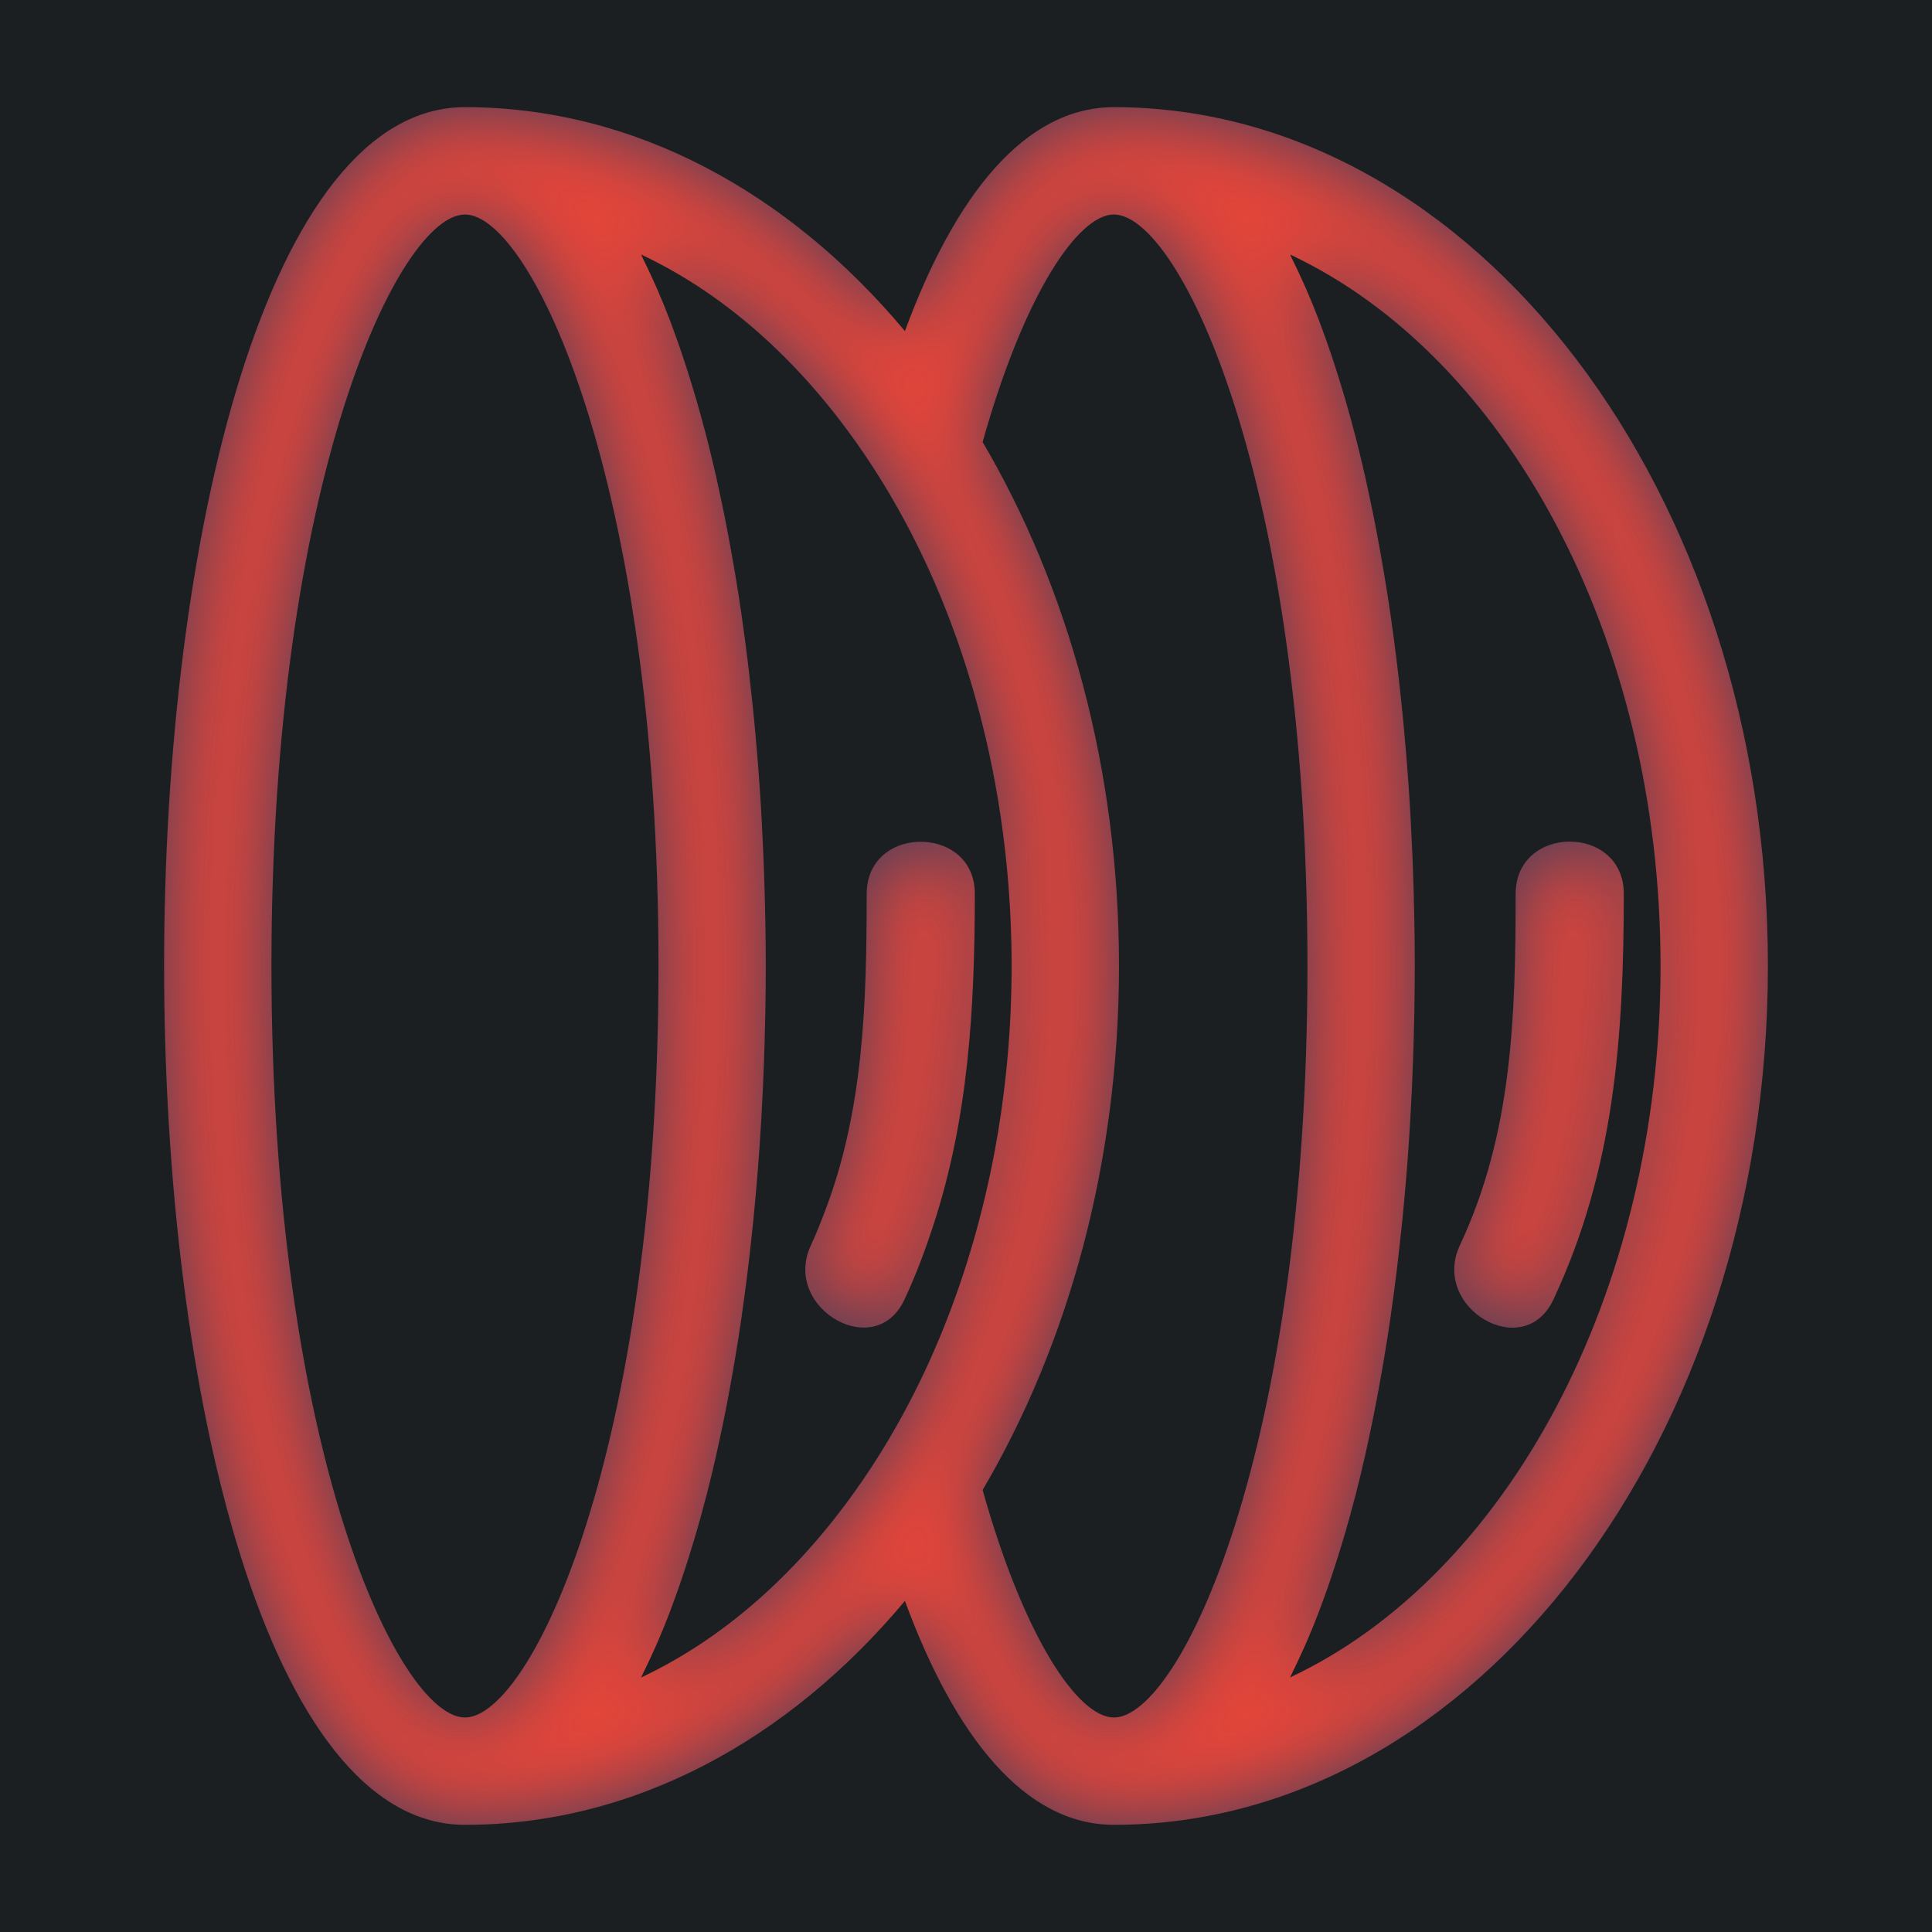
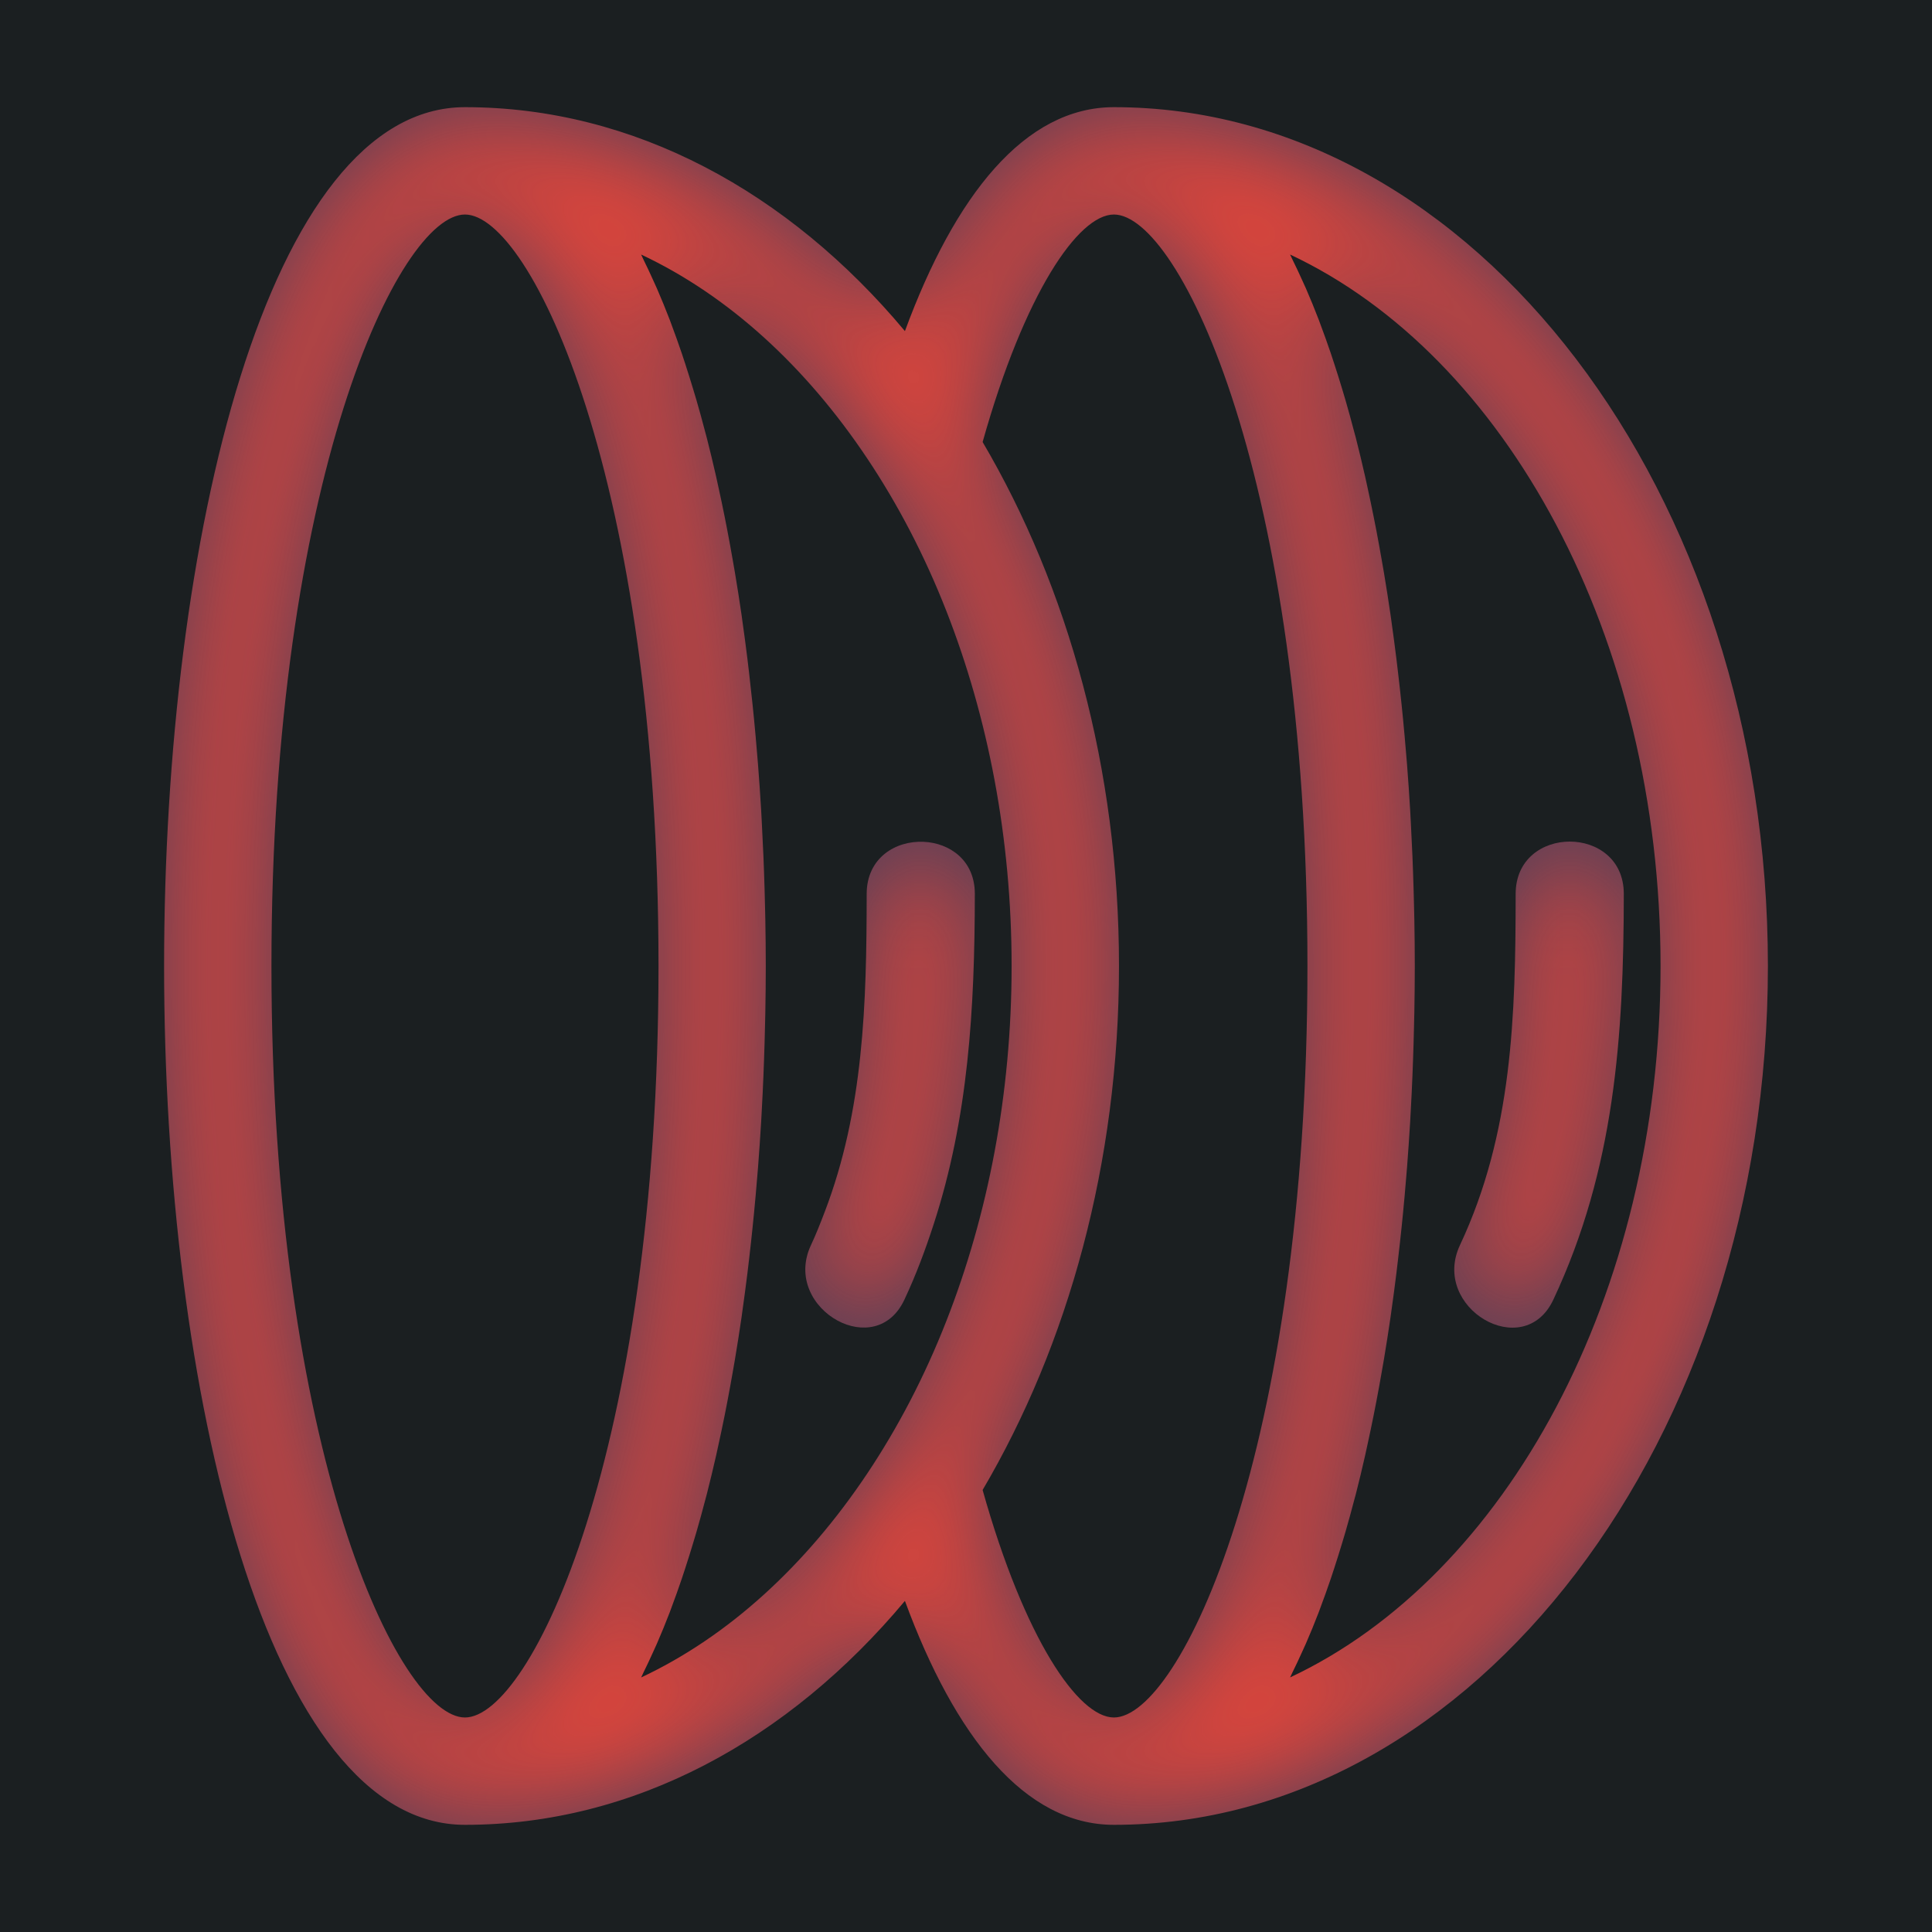
<svg xmlns="http://www.w3.org/2000/svg" version="1.1" id="Capa_1" x="0px" y="0px" viewBox="0 0 512 512" height="512" width="512" style="enable-background:new 0 0 512 512;" xml:space="preserve">
  <defs id="defs43">
    <filter style="color-interpolation-filters:sRGB;" id="filter890" x="-0.179" y="-0.167" width="1.348" height="1.325">
      <feFlood flood-opacity="1" flood-color="rgb(58,63,94)" result="flood" id="feFlood880" />
      <feComposite in="flood" in2="SourceGraphic" operator="out" result="composite1" id="feComposite882" />
-       <feGaussianBlur in="composite1" stdDeviation="30" result="blur" id="feGaussianBlur884" />
+       <feGaussianBlur in="composite1" stdDeviation="15" result="blur" id="feGaussianBlur884" />
      <feOffset dx="-4.037" dy="-4.027" result="offset" id="feOffset886" />
      <feComposite in="offset" in2="SourceGraphic" operator="atop" result="composite2" id="feComposite888" />
    </filter>
    <filter style="color-interpolation-filters:sRGB;" id="filter976" x="-0.033" y="-0.031" width="1.067" height="1.062">
      <feFlood flood-opacity="1" flood-color="rgb(58,63,94)" result="flood" id="feFlood966" />
      <feComposite in="flood" in2="SourceGraphic" operator="out" result="composite1" id="feComposite968" />
-       <feGaussianBlur in="composite1" stdDeviation="5.9" result="blur" id="feGaussianBlur970" />
+       <feGaussianBlur in="composite1" stdDeviation="15" result="blur" id="feGaussianBlur970" />
      <feOffset dx="0" dy="0" result="offset" id="feOffset972" />
      <feComposite in="offset" in2="SourceGraphic" operator="atop" result="composite2" id="feComposite974" />
    </filter>
-     <filter style="color-interpolation-filters:sRGB;" id="filter1161" x="-0.062" y="-0.058" width="1.124" height="1.116">
+     <filter style="color-interpolation-filters:sRGB;" id="filter1161" x="-0.589" y="-0.205" width="2.178" height="1.411">
      <feFlood flood-opacity="1" flood-color="rgb(58,63,94)" result="flood" id="feFlood1151" />
      <feComposite in="flood" in2="SourceGraphic" operator="out" result="composite1" id="feComposite1153" />
-       <feGaussianBlur in="composite1" stdDeviation="11.022" result="blur" id="feGaussianBlur1155" />
+       <feGaussianBlur in="composite1" stdDeviation="15" result="blur" id="feGaussianBlur1155" />
      <feOffset dx="0" dy="0" result="offset" id="feOffset1157" />
      <feComposite in="offset" in2="SourceGraphic" operator="atop" result="composite2" id="feComposite1159" />
    </filter>
  </defs>
-   <g id="g949" style="fill:#1b1f21;fill-opacity:1">
-     <path d="M 0,0 H 512 V 512 H 0 Z" fill="#b90202" fill-opacity="1" id="path902" style="fill:#1b1f21;fill-opacity:1" />
-     <g id="g1524" transform="matrix(0.6529937,0.6509531,-0.6509531,0.6529937,760.9603,405.168)" style="fill:#1b1f21;fill-opacity:1">
-       <g class="" id="g1513" style="fill:#1b1f21;fill-opacity:1" />
-     </g>
-     <g id="g1741" transform="matrix(0.7314895,-0.7251916,0.7251916,0.7314895,174.7217,-127.5294)" style="fill:#1b1f21;fill-opacity:1">
-       <g class="" id="g1730" style="fill:#1b1f21;fill-opacity:1" />
-     </g>
-   </g>
-   <g id="g10">
- </g>
-   <g id="g12">
- </g>
-   <g id="g14">
- </g>
-   <g id="g16">
- </g>
-   <g id="g18">
- </g>
-   <g id="g20">
- </g>
-   <g id="g22">
- </g>
-   <g id="g24">
- </g>
-   <g id="g26">
- </g>
-   <g id="g28">
- </g>
-   <g id="g30">
- </g>
-   <g id="g32">
- </g>
-   <g id="g34">
- </g>
-   <g id="g36">
- </g>
-   <g id="g38">
- </g>
-   <g id="g1416" transform="translate(28.3995,28.4)" style="fill:#e64539;fill-opacity:1;filter:url(#filter1161)">
-     <g id="g1359" style="fill:#e64539;fill-opacity:1">
-       <g id="g1357" style="fill:#e64539;fill-opacity:1">
-         <path style="fill:#e64539;fill-opacity:1" d="m 94.82,455.2 c 44.862,0 85.789,-22.5 116.596,-59.347 13.233,35.985 31.758,59.347 55.38,59.347 95.568,0 173.318,-102.103 173.318,-227.6 C 440.114,102.103 362.364,0 266.796,0 243.174,0 224.649,23.362 211.416,59.347 180.609,22.5 139.681,0 94.82,0 42.472,0 15.087,114.499 15.087,227.6 c 0,113.101 27.385,227.6 79.733,227.6 z M 141.51,39.058 c 23.166,10.876 43.642,29.702 59.867,53.966 8.177,12.225 15.274,25.816 21.045,40.562 10.974,28.027 17.265,60.013 17.265,94.015 0,34.002 -6.292,65.988 -17.265,94.015 -5.771,14.745 -12.868,28.336 -21.045,40.562 -16.233,24.264 -36.701,43.09 -59.867,53.966 0.195,-0.382 0.374,-0.805 0.561,-1.195 0.935,-1.894 1.853,-3.845 2.747,-5.844 0.293,-0.658 0.602,-1.301 0.894,-1.975 1.171,-2.691 2.309,-5.462 3.406,-8.332 0.146,-0.374 0.276,-0.78 0.423,-1.154 0.943,-2.495 1.853,-5.048 2.739,-7.665 0.317,-0.943 0.634,-1.902 0.943,-2.861 0.715,-2.187 1.414,-4.414 2.089,-6.674 0.301,-1 0.602,-2 0.902,-3.016 0.772,-2.658 1.512,-5.373 2.235,-8.129 0.154,-0.585 0.317,-1.146 0.463,-1.731 0.854,-3.341 1.674,-6.755 2.463,-10.218 0.211,-0.943 0.415,-1.91 0.626,-2.861 0.569,-2.585 1.122,-5.194 1.65,-7.836 0.244,-1.211 0.48,-2.43 0.715,-3.658 0.496,-2.585 0.967,-5.202 1.431,-7.836 0.195,-1.105 0.39,-2.203 0.577,-3.325 0.618,-3.699 1.211,-7.43 1.756,-11.209 0.065,-0.455 0.122,-0.927 0.187,-1.382 0.48,-3.365 0.927,-6.771 1.357,-10.201 0.154,-1.252 0.301,-2.512 0.447,-3.772 0.325,-2.747 0.626,-5.503 0.91,-8.283 0.138,-1.317 0.276,-2.634 0.398,-3.95 0.301,-3.089 0.577,-6.202 0.829,-9.323 0.073,-0.91 0.163,-1.813 0.228,-2.723 0.309,-4.007 0.585,-8.031 0.829,-12.079 0.057,-1.016 0.106,-2.04 0.163,-3.056 0.171,-3.089 0.325,-6.178 0.447,-9.283 0.057,-1.366 0.106,-2.731 0.154,-4.105 0.106,-2.902 0.187,-5.812 0.252,-8.722 0.033,-1.276 0.065,-2.544 0.089,-3.812 0.073,-4.105 0.122,-8.21 0.122,-12.323 0,-4.113 -0.049,-8.218 -0.122,-12.323 -0.024,-1.276 -0.057,-2.544 -0.089,-3.812 -0.065,-2.91 -0.146,-5.82 -0.252,-8.722 -0.049,-1.374 -0.098,-2.739 -0.154,-4.105 -0.13,-3.105 -0.285,-6.194 -0.447,-9.283 -0.057,-1.016 -0.106,-2.04 -0.163,-3.056 -0.244,-4.04 -0.512,-8.072 -0.829,-12.079 -0.073,-0.91 -0.154,-1.813 -0.228,-2.723 -0.252,-3.121 -0.528,-6.235 -0.829,-9.323 -0.13,-1.325 -0.268,-2.634 -0.398,-3.95 -0.285,-2.78 -0.593,-5.536 -0.91,-8.283 -0.146,-1.26 -0.293,-2.52 -0.447,-3.772 -0.423,-3.43 -0.878,-6.828 -1.357,-10.201 -0.065,-0.455 -0.122,-0.927 -0.187,-1.382 -0.545,-3.78 -1.138,-7.519 -1.756,-11.209 -0.187,-1.114 -0.39,-2.211 -0.577,-3.325 -0.463,-2.642 -0.935,-5.251 -1.431,-7.836 -0.236,-1.227 -0.471,-2.447 -0.715,-3.658 -0.528,-2.642 -1.081,-5.251 -1.65,-7.836 -0.211,-0.951 -0.406,-1.918 -0.626,-2.861 -0.788,-3.463 -1.601,-6.877 -2.463,-10.218 -0.146,-0.585 -0.309,-1.146 -0.463,-1.731 -0.723,-2.756 -1.463,-5.471 -2.235,-8.129 -0.293,-1.016 -0.593,-2.016 -0.902,-3.016 -0.683,-2.26 -1.374,-4.487 -2.089,-6.674 -0.317,-0.959 -0.626,-1.918 -0.943,-2.861 -0.886,-2.617 -1.805,-5.17 -2.739,-7.665 -0.146,-0.382 -0.276,-0.78 -0.423,-1.154 -1.097,-2.869 -2.243,-5.641 -3.406,-8.332 -0.293,-0.675 -0.593,-1.309 -0.894,-1.975 -0.894,-2 -1.813,-3.95 -2.747,-5.844 -0.187,-0.41 -0.366,-0.833 -0.561,-1.215 z M 411.664,227.6 c 0,87.366 -41.131,161.767 -98.177,188.534 0.187,-0.366 0.35,-0.772 0.536,-1.138 0.959,-1.935 1.894,-3.926 2.812,-5.975 0.276,-0.626 0.569,-1.227 0.845,-1.861 1.179,-2.707 2.325,-5.495 3.43,-8.381 0.13,-0.333 0.244,-0.683 0.374,-1.024 0.959,-2.536 1.886,-5.145 2.796,-7.812 0.309,-0.919 0.618,-1.853 0.919,-2.788 0.723,-2.219 1.431,-4.471 2.122,-6.763 0.293,-0.984 0.593,-1.959 0.878,-2.951 0.78,-2.691 1.528,-5.43 2.26,-8.218 0.146,-0.553 0.301,-1.089 0.447,-1.65 0.862,-3.349 1.674,-6.771 2.463,-10.242 0.211,-0.935 0.406,-1.886 0.618,-2.829 0.569,-2.593 1.122,-5.21 1.65,-7.868 0.244,-1.211 0.48,-2.422 0.715,-3.642 0.496,-2.593 0.975,-5.21 1.431,-7.86 0.195,-1.105 0.39,-2.195 0.577,-3.308 0.618,-3.699 1.211,-7.438 1.756,-11.217 0.065,-0.447 0.122,-0.91 0.187,-1.357 0.48,-3.373 0.935,-6.787 1.357,-10.226 0.154,-1.252 0.301,-2.504 0.447,-3.764 0.325,-2.747 0.626,-5.511 0.919,-8.291 0.138,-1.317 0.276,-2.626 0.398,-3.951 0.301,-3.089 0.577,-6.202 0.829,-9.323 0.073,-0.91 0.163,-1.813 0.228,-2.723 0.309,-4.007 0.585,-8.031 0.829,-12.079 0.057,-1.016 0.106,-2.04 0.163,-3.056 0.171,-3.089 0.325,-6.178 0.447,-9.283 0.057,-1.366 0.106,-2.731 0.154,-4.105 0.106,-2.902 0.187,-5.812 0.252,-8.722 0.033,-1.276 0.065,-2.544 0.089,-3.812 0.073,-4.105 0.122,-8.21 0.122,-12.323 0,-4.113 -0.049,-8.218 -0.122,-12.323 -0.024,-1.276 -0.057,-2.544 -0.089,-3.812 -0.065,-2.91 -0.146,-5.82 -0.252,-8.722 -0.049,-1.374 -0.098,-2.739 -0.154,-4.105 -0.13,-3.105 -0.285,-6.194 -0.447,-9.283 -0.057,-1.016 -0.106,-2.04 -0.163,-3.056 -0.244,-4.048 -0.512,-8.072 -0.829,-12.079 -0.073,-0.91 -0.154,-1.813 -0.228,-2.723 -0.26,-3.121 -0.528,-6.235 -0.829,-9.323 -0.13,-1.325 -0.268,-2.634 -0.398,-3.95 -0.285,-2.78 -0.593,-5.544 -0.919,-8.291 -0.146,-1.252 -0.293,-2.512 -0.447,-3.764 -0.423,-3.438 -0.878,-6.844 -1.357,-10.226 -0.065,-0.447 -0.122,-0.91 -0.187,-1.357 -0.553,-3.788 -1.138,-7.519 -1.756,-11.217 -0.187,-1.114 -0.382,-2.203 -0.577,-3.308 -0.463,-2.642 -0.935,-5.267 -1.431,-7.86 -0.236,-1.219 -0.471,-2.43 -0.715,-3.642 -0.528,-2.658 -1.081,-5.275 -1.65,-7.868 -0.203,-0.943 -0.406,-1.894 -0.618,-2.829 -0.788,-3.471 -1.609,-6.893 -2.463,-10.242 -0.146,-0.561 -0.301,-1.097 -0.447,-1.65 -0.732,-2.788 -1.479,-5.527 -2.26,-8.218 -0.284,-0.992 -0.585,-1.975 -0.878,-2.951 -0.691,-2.292 -1.398,-4.544 -2.122,-6.763 -0.309,-0.935 -0.61,-1.87 -0.919,-2.788 -0.902,-2.666 -1.837,-5.267 -2.796,-7.812 -0.13,-0.333 -0.244,-0.691 -0.374,-1.024 -1.105,-2.886 -2.252,-5.674 -3.43,-8.381 -0.276,-0.634 -0.561,-1.236 -0.845,-1.861 -0.919,-2.048 -1.853,-4.04 -2.812,-5.974 -0.187,-0.366 -0.35,-0.772 -0.536,-1.138 57.054,26.781 98.177,101.182 98.177,188.548 z M 266.796,28.45 c 17.411,0 51.291,70.288 51.291,199.15 0,128.862 -33.88,199.15 -51.291,199.15 -9.437,0 -23.695,-20.825 -34.79,-60.29 22.63,-38.456 36.14,-86.61 36.14,-138.86 0,-52.25 -13.51,-100.404 -36.14,-138.86 11.095,-39.465 25.353,-60.29 34.79,-60.29 z m -171.976,0 c 17.411,0 51.291,70.288 51.291,199.15 0,128.862 -33.88,199.15 -51.291,199.15 -17.411,0 -51.283,-70.288 -51.283,-199.15 0,-128.862 33.871,-199.15 51.283,-199.15 z" id="path1351" />
-         <path style="fill:#e64539;fill-opacity:1" d="m 193.631,321.607 c 6.096,3.26 13.843,2.536 17.639,-5.568 3.113,-6.625 5.576,-13.274 7.747,-19.948 9.202,-28.239 10.9,-57.054 10.925,-87.602 0.008,-8.925 -6.674,-13.493 -13.583,-13.802 -7.405,-0.333 -15.07,4.243 -15.079,13.802 -0.024,29.035 -0.772,57.266 -11.136,84.31 -1.122,2.934 -2.268,5.869 -3.633,8.779 -4.016,8.576 0.625,16.558 7.12,20.029 z" id="path1353" />
-         <path style="fill:#e64539;fill-opacity:1" d="m 383.246,316.039 c 16.265,-34.644 18.647,-69.784 18.679,-107.549 0.016,-18.484 -28.653,-18.484 -28.661,0 -0.024,32.189 -0.829,63.403 -14.761,93.088 -7.812,16.623 16.891,31.19 24.743,14.461 z" id="path1355" />
-       </g>
-     </g>
-     <g id="g1361" style="fill:#e64539;fill-opacity:1">
- </g>
-     <g id="g1363" style="fill:#e64539;fill-opacity:1">
- </g>
-     <g id="g1365" style="fill:#e64539;fill-opacity:1">
- </g>
-     <g id="g1367" style="fill:#e64539;fill-opacity:1">
- </g>
-     <g id="g1369" style="fill:#e64539;fill-opacity:1">
- </g>
-     <g id="g1371" style="fill:#e64539;fill-opacity:1">
- </g>
-     <g id="g1373" style="fill:#e64539;fill-opacity:1">
- </g>
-     <g id="g1375" style="fill:#e64539;fill-opacity:1">
- </g>
-     <g id="g1377" style="fill:#e64539;fill-opacity:1">
- </g>
-     <g id="g1379" style="fill:#e64539;fill-opacity:1">
- </g>
-     <g id="g1381" style="fill:#e64539;fill-opacity:1">
- </g>
-     <g id="g1383" style="fill:#e64539;fill-opacity:1">
- </g>
-     <g id="g1385" style="fill:#e64539;fill-opacity:1">
- </g>
-     <g id="g1387" style="fill:#e64539;fill-opacity:1">
- </g>
-     <g id="g1389" style="fill:#e64539;fill-opacity:1">
- </g>
-   </g>
+   <path d="M 0,0 H 512 V 512 H 0 Z" fill="#b90202" fill-opacity="1" id="path902" style="fill:#1b1f21;fill-opacity:1" />
+   <path style="fill:#e64539;fill-opacity:1;filter:url(#filter1161)" d="m 123.219,483.6 c 44.862,0 85.789,-22.5 116.596,-59.347 13.233,35.985 31.758,59.347 55.38,59.347 95.568,0 173.318,-102.103 173.318,-227.6 0,-125.497 -77.75,-227.6 -173.318,-227.6 -23.622,0 -42.147,23.362 -55.38,59.347 C 209.008,50.9 168.081,28.4 123.219,28.4 c -52.348,0 -79.733,114.499 -79.733,227.6 0,113.101 27.385,227.6 79.733,227.6 z m 46.69,-416.142 c 23.166,10.876 43.642,29.702 59.867,53.966 8.177,12.225 15.274,25.816 21.045,40.562 10.974,28.027 17.265,60.013 17.265,94.015 0,34.002 -6.292,65.988 -17.265,94.015 -5.771,14.745 -12.868,28.336 -21.045,40.562 -16.233,24.264 -36.701,43.09 -59.867,53.966 0.195,-0.382 0.374,-0.805 0.561,-1.195 0.935,-1.894 1.853,-3.845 2.747,-5.844 0.293,-0.658 0.602,-1.301 0.894,-1.975 1.171,-2.691 2.309,-5.462 3.406,-8.332 0.146,-0.374 0.276,-0.78 0.423,-1.154 0.943,-2.495 1.853,-5.048 2.739,-7.665 0.317,-0.943 0.634,-1.902 0.943,-2.861 0.715,-2.187 1.414,-4.414 2.089,-6.674 0.301,-1 0.602,-2 0.902,-3.016 0.772,-2.658 1.512,-5.373 2.235,-8.129 0.154,-0.585 0.317,-1.146 0.463,-1.731 0.854,-3.341 1.674,-6.755 2.463,-10.218 0.211,-0.943 0.415,-1.91 0.626,-2.861 0.569,-2.585 1.122,-5.194 1.65,-7.836 0.244,-1.211 0.48,-2.43 0.715,-3.658 0.496,-2.585 0.967,-5.202 1.431,-7.836 0.195,-1.105 0.39,-2.203 0.577,-3.325 0.618,-3.699 1.211,-7.43 1.756,-11.209 0.065,-0.455 0.122,-0.927 0.187,-1.382 0.48,-3.365 0.927,-6.771 1.357,-10.201 0.154,-1.252 0.301,-2.512 0.447,-3.772 0.325,-2.747 0.626,-5.503 0.91,-8.283 0.138,-1.317 0.276,-2.634 0.398,-3.95 0.301,-3.089 0.577,-6.202 0.829,-9.323 0.073,-0.91 0.163,-1.813 0.228,-2.723 0.309,-4.007 0.585,-8.031 0.829,-12.079 0.057,-1.016 0.106,-2.04 0.163,-3.056 0.171,-3.089 0.325,-6.178 0.447,-9.283 0.057,-1.366 0.106,-2.731 0.154,-4.105 0.106,-2.902 0.187,-5.812 0.252,-8.722 0.033,-1.276 0.065,-2.544 0.089,-3.812 0.073,-4.105 0.122,-8.21 0.122,-12.323 0,-4.113 -0.049,-8.218 -0.122,-12.323 -0.024,-1.276 -0.057,-2.544 -0.089,-3.812 -0.065,-2.91 -0.146,-5.82 -0.252,-8.722 -0.049,-1.374 -0.098,-2.739 -0.154,-4.105 -0.13,-3.105 -0.285,-6.194 -0.447,-9.283 -0.057,-1.016 -0.106,-2.04 -0.163,-3.056 -0.244,-4.04 -0.512,-8.072 -0.829,-12.079 -0.073,-0.91 -0.154,-1.813 -0.228,-2.723 -0.252,-3.121 -0.528,-6.235 -0.829,-9.323 -0.13,-1.325 -0.268,-2.634 -0.398,-3.95 -0.285,-2.78 -0.593,-5.536 -0.91,-8.283 -0.146,-1.26 -0.293,-2.52 -0.447,-3.772 -0.423,-3.43 -0.878,-6.828 -1.357,-10.201 -0.065,-0.455 -0.122,-0.927 -0.187,-1.382 -0.545,-3.78 -1.138,-7.519 -1.756,-11.209 -0.187,-1.114 -0.39,-2.211 -0.577,-3.325 -0.463,-2.642 -0.935,-5.251 -1.431,-7.836 -0.236,-1.227 -0.471,-2.447 -0.715,-3.658 -0.528,-2.642 -1.081,-5.251 -1.65,-7.836 -0.211,-0.951 -0.406,-1.918 -0.626,-2.861 -0.788,-3.463 -1.601,-6.877 -2.463,-10.218 -0.146,-0.585 -0.309,-1.146 -0.463,-1.731 -0.723,-2.756 -1.463,-5.471 -2.235,-8.129 -0.293,-1.016 -0.593,-2.016 -0.902,-3.016 -0.683,-2.26 -1.374,-4.487 -2.089,-6.674 -0.317,-0.959 -0.626,-1.918 -0.943,-2.861 -0.886,-2.617 -1.805,-5.17 -2.739,-7.665 -0.146,-0.382 -0.276,-0.78 -0.423,-1.154 -1.097,-2.869 -2.243,-5.641 -3.406,-8.332 -0.293,-0.675 -0.593,-1.309 -0.894,-1.975 -0.894,-2 -1.813,-3.95 -2.747,-5.844 -0.187,-0.41 -0.366,-0.833 -0.561,-1.215 z M 440.063,256 c 0,87.366 -41.131,161.767 -98.177,188.534 0.187,-0.366 0.35,-0.772 0.536,-1.138 0.959,-1.935 1.894,-3.926 2.812,-5.975 0.276,-0.626 0.569,-1.227 0.845,-1.861 1.179,-2.707 2.325,-5.495 3.43,-8.381 0.13,-0.333 0.244,-0.683 0.374,-1.024 0.959,-2.536 1.886,-5.145 2.796,-7.812 0.309,-0.919 0.618,-1.853 0.919,-2.788 0.723,-2.219 1.431,-4.471 2.122,-6.763 0.293,-0.984 0.593,-1.959 0.878,-2.951 0.78,-2.691 1.528,-5.43 2.26,-8.218 0.146,-0.553 0.301,-1.089 0.447,-1.65 0.862,-3.349 1.674,-6.771 2.463,-10.242 0.211,-0.935 0.406,-1.886 0.618,-2.829 0.569,-2.593 1.122,-5.21 1.65,-7.868 0.244,-1.211 0.48,-2.422 0.715,-3.642 0.496,-2.593 0.975,-5.21 1.431,-7.86 0.195,-1.105 0.39,-2.195 0.577,-3.308 0.618,-3.699 1.211,-7.438 1.756,-11.217 0.065,-0.447 0.122,-0.91 0.187,-1.357 0.48,-3.373 0.935,-6.787 1.357,-10.226 0.154,-1.252 0.301,-2.504 0.447,-3.764 0.325,-2.747 0.626,-5.511 0.919,-8.291 0.138,-1.317 0.276,-2.626 0.398,-3.951 0.301,-3.089 0.577,-6.202 0.829,-9.323 0.073,-0.91 0.163,-1.813 0.228,-2.723 0.309,-4.007 0.585,-8.031 0.829,-12.079 0.057,-1.016 0.106,-2.04 0.163,-3.056 0.171,-3.089 0.325,-6.178 0.447,-9.283 0.057,-1.366 0.106,-2.731 0.154,-4.105 0.106,-2.902 0.187,-5.812 0.252,-8.722 0.033,-1.276 0.065,-2.544 0.089,-3.812 0.073,-4.105 0.122,-8.21 0.122,-12.323 0,-4.113 -0.049,-8.218 -0.122,-12.323 -0.024,-1.276 -0.057,-2.544 -0.089,-3.812 -0.065,-2.91 -0.146,-5.82 -0.252,-8.722 -0.049,-1.374 -0.098,-2.739 -0.154,-4.105 -0.13,-3.105 -0.285,-6.194 -0.447,-9.283 -0.057,-1.016 -0.106,-2.04 -0.163,-3.056 -0.244,-4.048 -0.512,-8.072 -0.829,-12.079 -0.073,-0.91 -0.154,-1.813 -0.228,-2.723 -0.26,-3.121 -0.528,-6.235 -0.829,-9.323 -0.13,-1.325 -0.268,-2.634 -0.398,-3.95 -0.285,-2.78 -0.593,-5.544 -0.919,-8.291 -0.146,-1.252 -0.293,-2.512 -0.447,-3.764 -0.423,-3.438 -0.878,-6.844 -1.357,-10.226 -0.065,-0.447 -0.122,-0.91 -0.187,-1.357 -0.553,-3.788 -1.138,-7.519 -1.756,-11.217 -0.187,-1.114 -0.382,-2.203 -0.577,-3.308 -0.463,-2.642 -0.935,-5.267 -1.431,-7.86 -0.236,-1.219 -0.471,-2.43 -0.715,-3.642 -0.528,-2.658 -1.081,-5.275 -1.65,-7.868 -0.203,-0.943 -0.406,-1.894 -0.618,-2.829 -0.788,-3.471 -1.609,-6.893 -2.463,-10.242 -0.146,-0.561 -0.301,-1.097 -0.447,-1.65 -0.732,-2.788 -1.479,-5.527 -2.26,-8.218 -0.284,-0.992 -0.585,-1.975 -0.878,-2.951 -0.691,-2.292 -1.398,-4.544 -2.122,-6.763 -0.309,-0.935 -0.61,-1.87 -0.919,-2.788 -0.902,-2.666 -1.837,-5.267 -2.796,-7.812 -0.13,-0.333 -0.244,-0.691 -0.374,-1.024 -1.105,-2.886 -2.252,-5.674 -3.43,-8.381 -0.276,-0.634 -0.561,-1.236 -0.845,-1.861 -0.919,-2.048 -1.853,-4.04 -2.812,-5.974 -0.187,-0.366 -0.35,-0.772 -0.536,-1.138 57.054,26.781 98.177,101.182 98.177,188.548 z M 295.195,56.85 c 17.411,0 51.291,70.288 51.291,199.15 0,128.862 -33.88,199.15 -51.291,199.15 -9.437,0 -23.695,-20.825 -34.79,-60.29 22.63,-38.456 36.14,-86.61 36.14,-138.86 0,-52.25 -13.51,-100.404 -36.14,-138.86 11.095,-39.465 25.353,-60.29 34.79,-60.29 z m -171.976,0 c 17.411,0 51.291,70.288 51.291,199.15 0,128.862 -33.88,199.15 -51.291,199.15 -17.411,0 -51.283,-70.288 -51.283,-199.15 0,-128.862 33.871,-199.15 51.283,-199.15 z" id="path1351" />
+   <path style="fill:#e64539;fill-opacity:1;filter:url(#filter1161)" d="m 222.03,350.007 c 6.096,3.26 13.843,2.536 17.639,-5.568 3.113,-6.625 5.576,-13.274 7.747,-19.948 9.202,-28.239 10.9,-57.054 10.925,-87.602 0.008,-8.925 -6.674,-13.493 -13.583,-13.802 -7.405,-0.333 -15.07,4.243 -15.079,13.802 -0.024,29.035 -0.772,57.266 -11.136,84.31 -1.122,2.934 -2.268,5.869 -3.633,8.779 -4.016,8.576 0.625,16.558 7.12,20.029 z" id="path1353" />
+   <path style="fill:#e64539;fill-opacity:1;filter:url(#filter1161)" d="m 411.646,344.439 c 16.265,-34.644 18.647,-69.784 18.679,-107.549 0.016,-18.484 -28.653,-18.484 -28.661,0 -0.024,32.189 -0.829,63.403 -14.761,93.088 -7.812,16.623 16.891,31.19 24.743,14.461 z" id="path1355" />
</svg>
